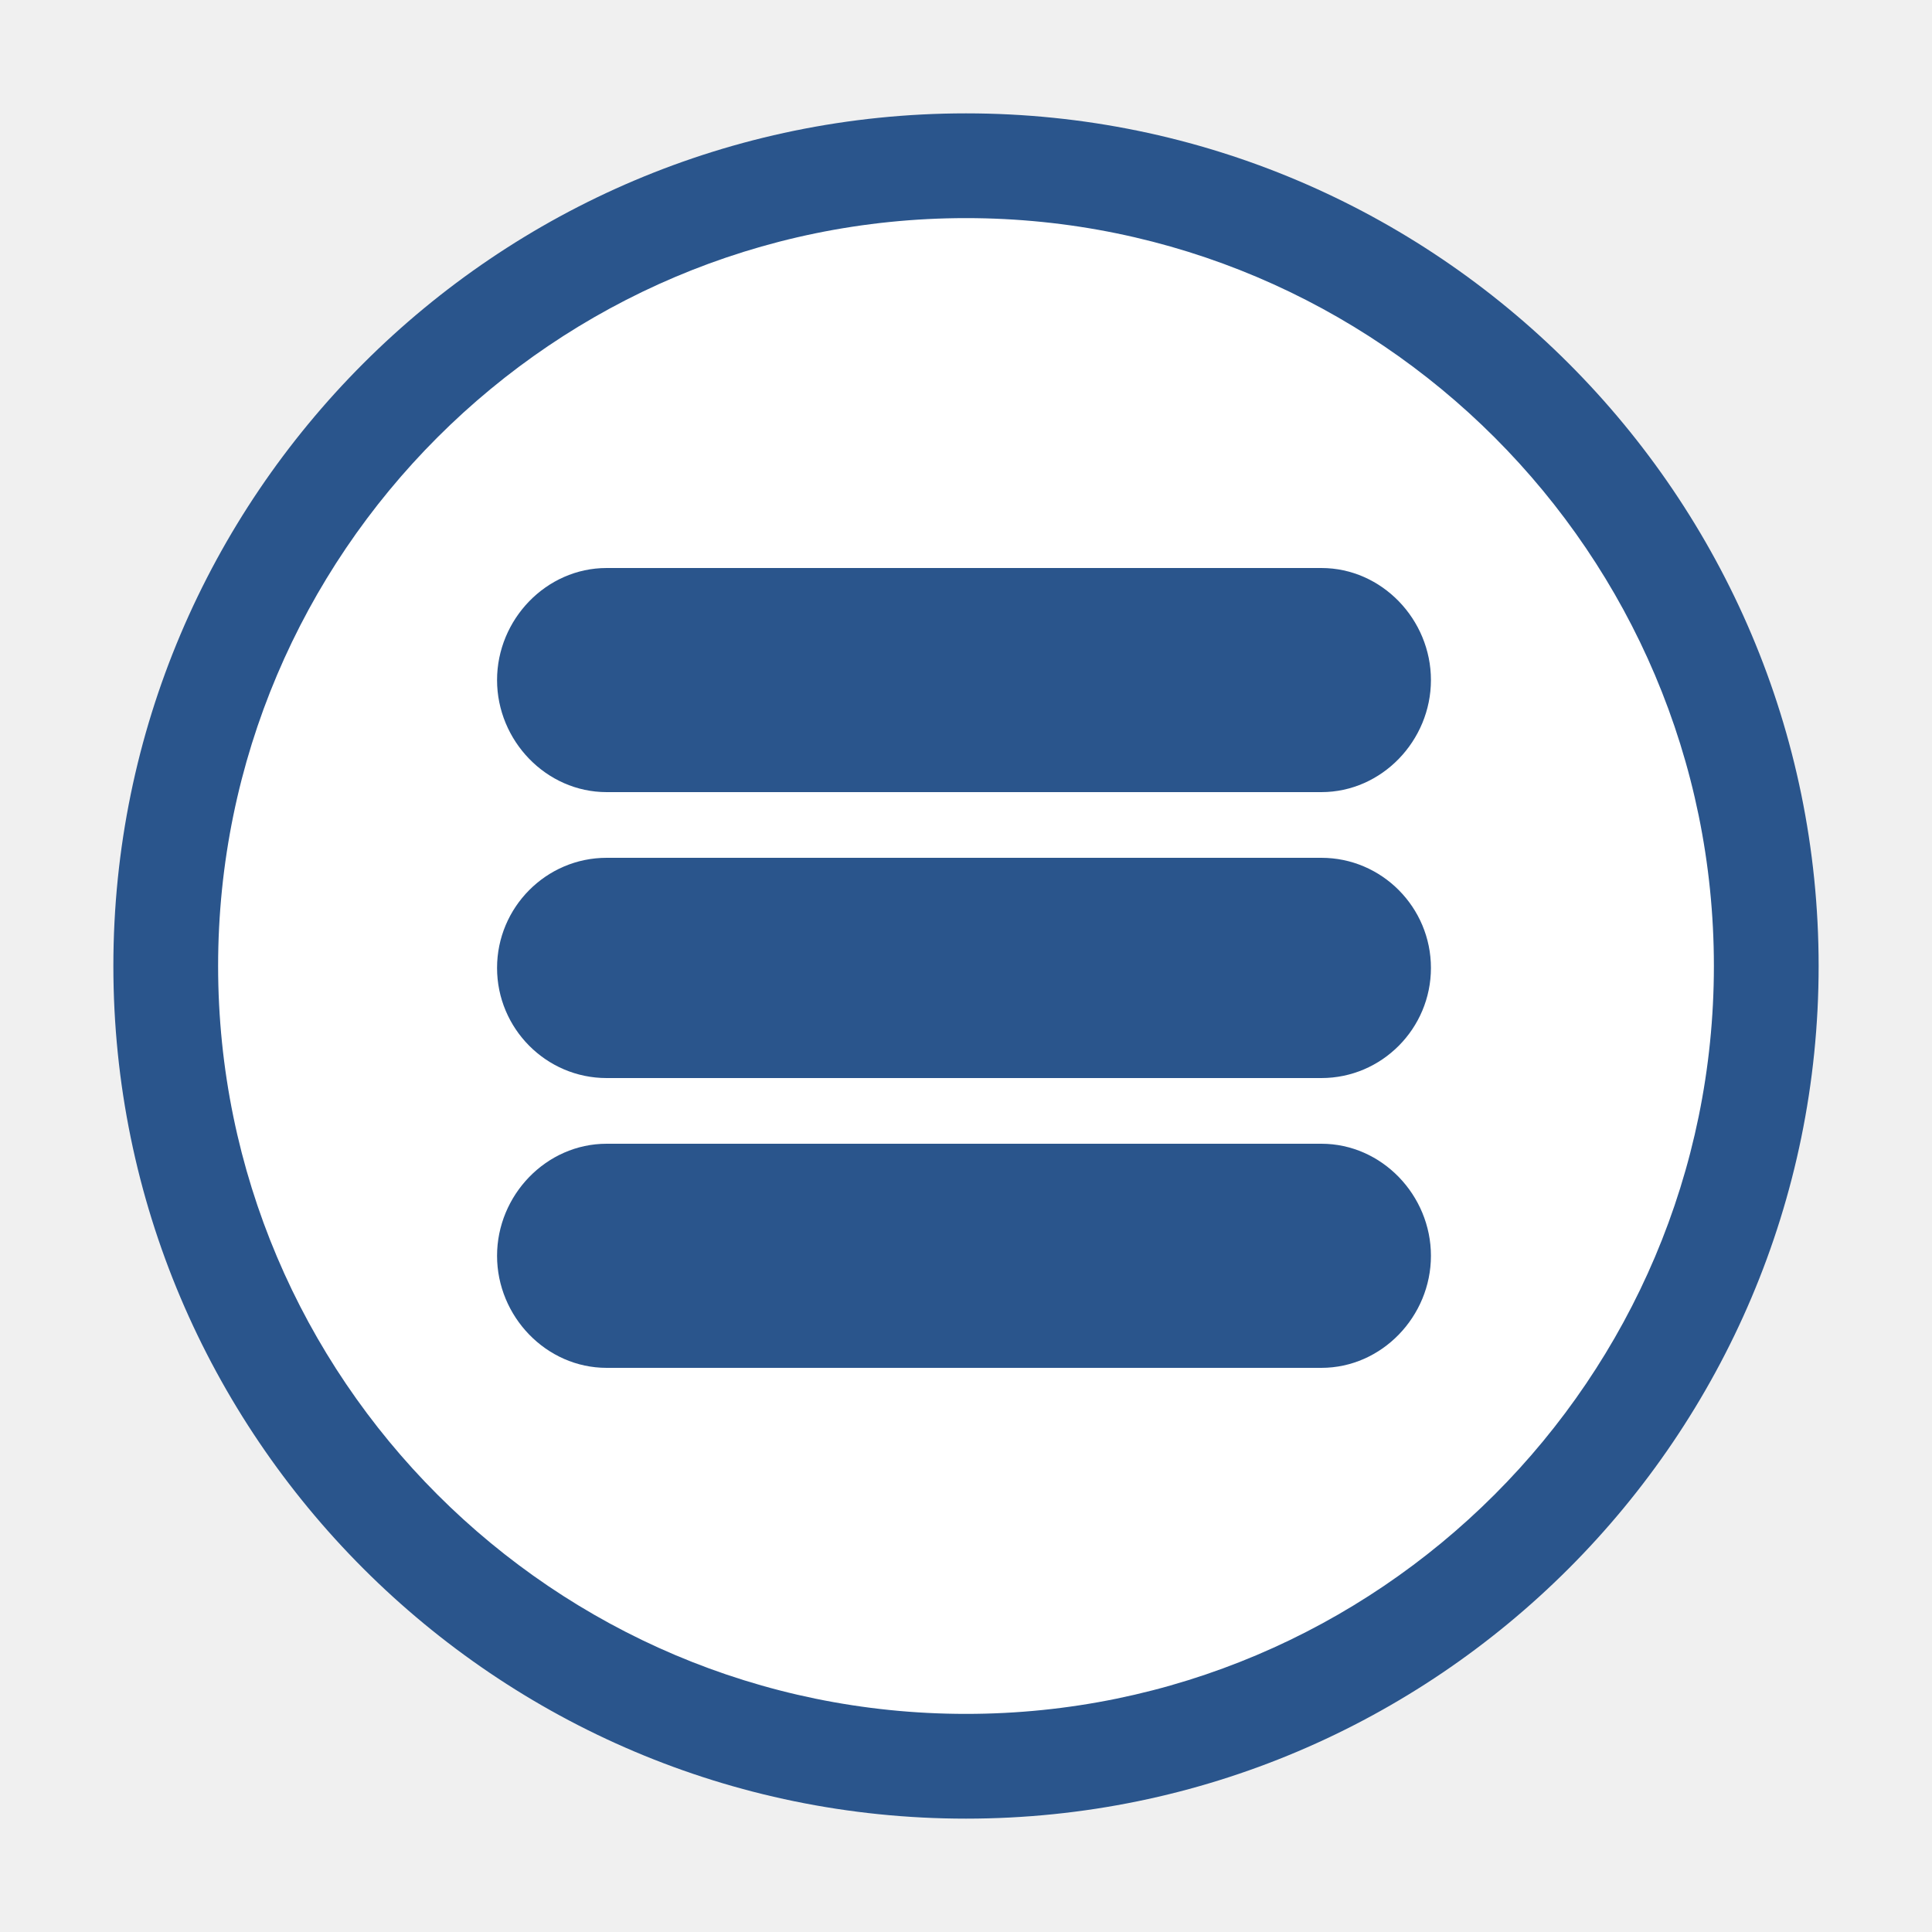
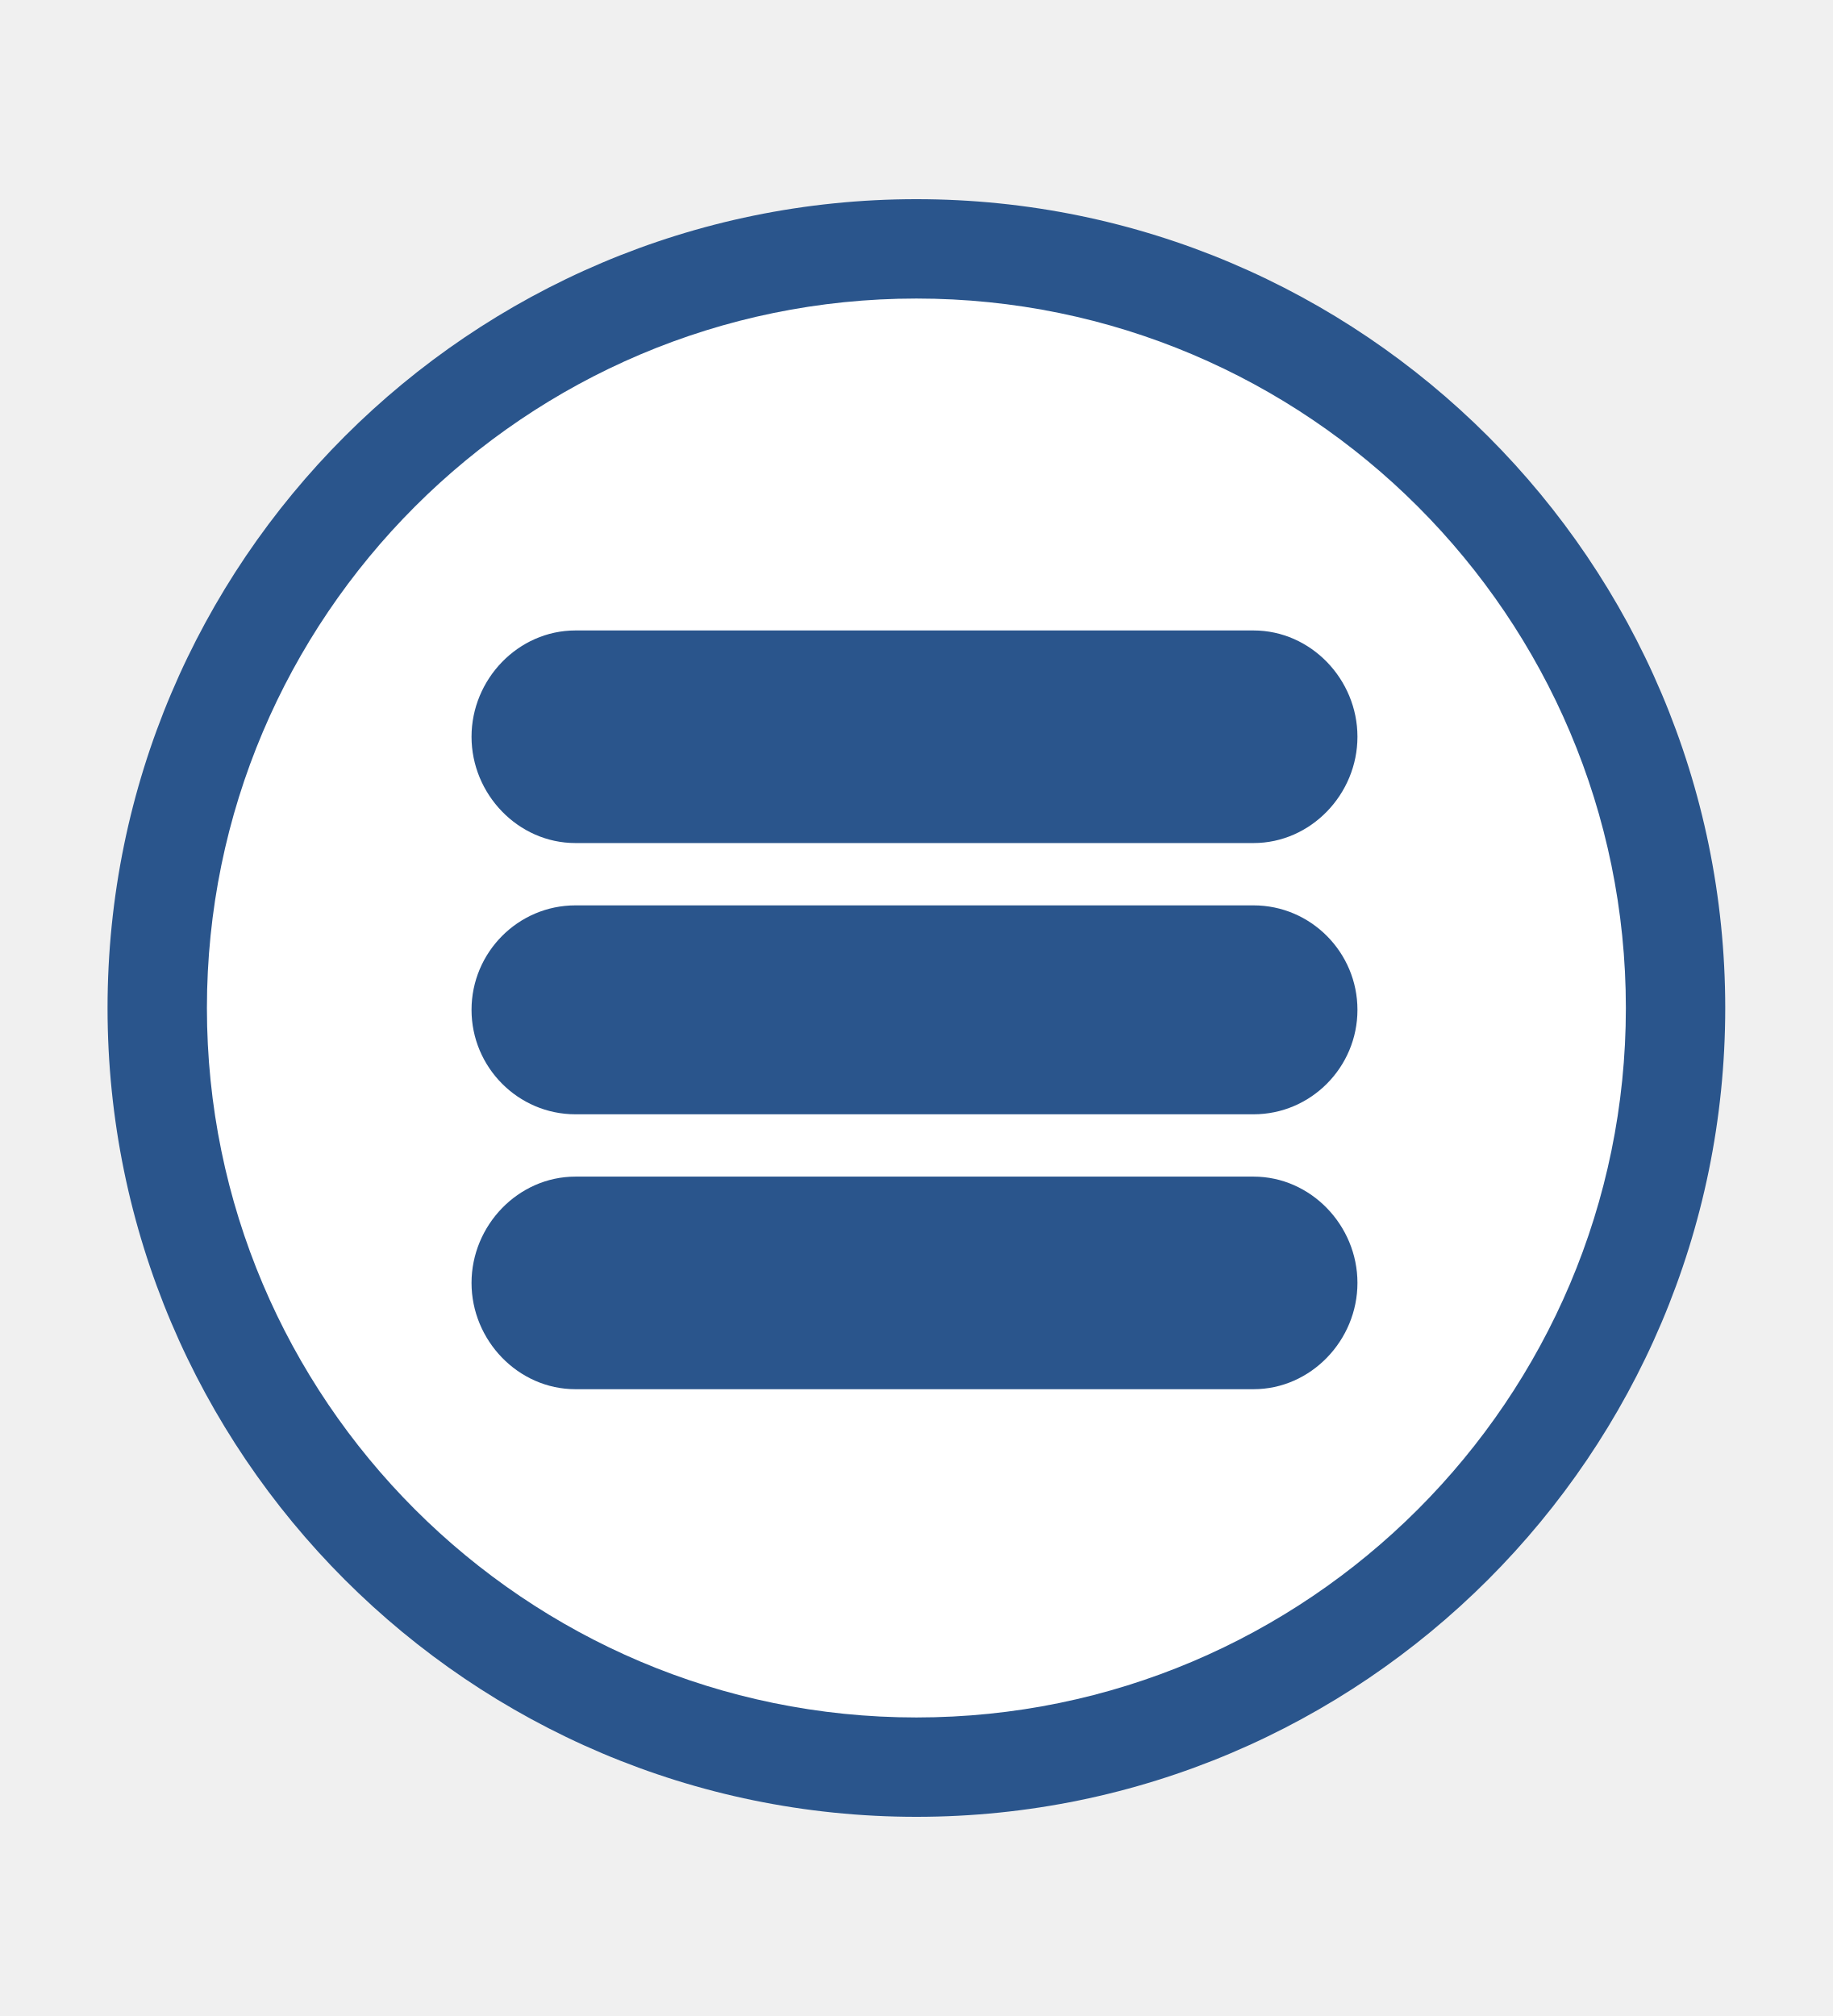
- <svg xmlns="http://www.w3.org/2000/svg" version="1.1" id="Layer_1" x="0px" y="40px" width="500px" height="500px" viewBox="0 0 500 500" style="enable-background:new 0 0 500 500;" xml:space="preserve">
+ <svg xmlns="http://www.w3.org/2000/svg" version="1.1" id="Layer_1" x="0px" y="0px" width="500px" height="550px" viewBox="0 0 500 500" style="enable-background:new 0 0 500 500;" xml:space="preserve">
  <style type="text/css">
	.st0{fill:#FFFFFF;}
	.st1{fill:#2A558C;}
</style>
  <g>
    <circle class="st0" cx="251.361" cy="249.11" r="212.279" />
    <g>
      <g>
        <path class="st1" d="M250.001,470.661C128.329,470.661,29.34,371.672,29.34,250c0-121.673,98.989-220.661,220.661-220.661     S470.66,128.327,470.66,250C470.66,371.672,371.673,470.661,250.001,470.661z M250.001,56.447     C143.276,56.447,56.448,143.274,56.448,250s86.828,193.553,193.553,193.553S443.552,356.726,443.552,250     S356.726,56.447,250.001,56.447z" />
      </g>
      <g>
        <g>
          <path class="st1" d="M341.971,205H156.992c-15.659,0-28.354-13.34-28.354-29s12.695-29,28.354-29h184.979      c15.659,0,28.354,13.34,28.354,29S357.63,205,341.971,205z" />
        </g>
        <g>
          <path class="st1" d="M341.971,279H156.992c-15.659,0-28.354-12.84-28.354-28.5s12.695-28.5,28.354-28.5h184.979      c15.659,0,28.354,12.84,28.354,28.5S357.63,279,341.971,279z" />
        </g>
        <g>
          <path class="st1" d="M341.971,354H156.992c-15.659,0-28.354-13.34-28.354-29s12.695-29,28.354-29h184.979      c15.659,0,28.354,13.34,28.354,29S357.63,354,341.971,354z" />
        </g>
      </g>
    </g>
  </g>
</svg>
